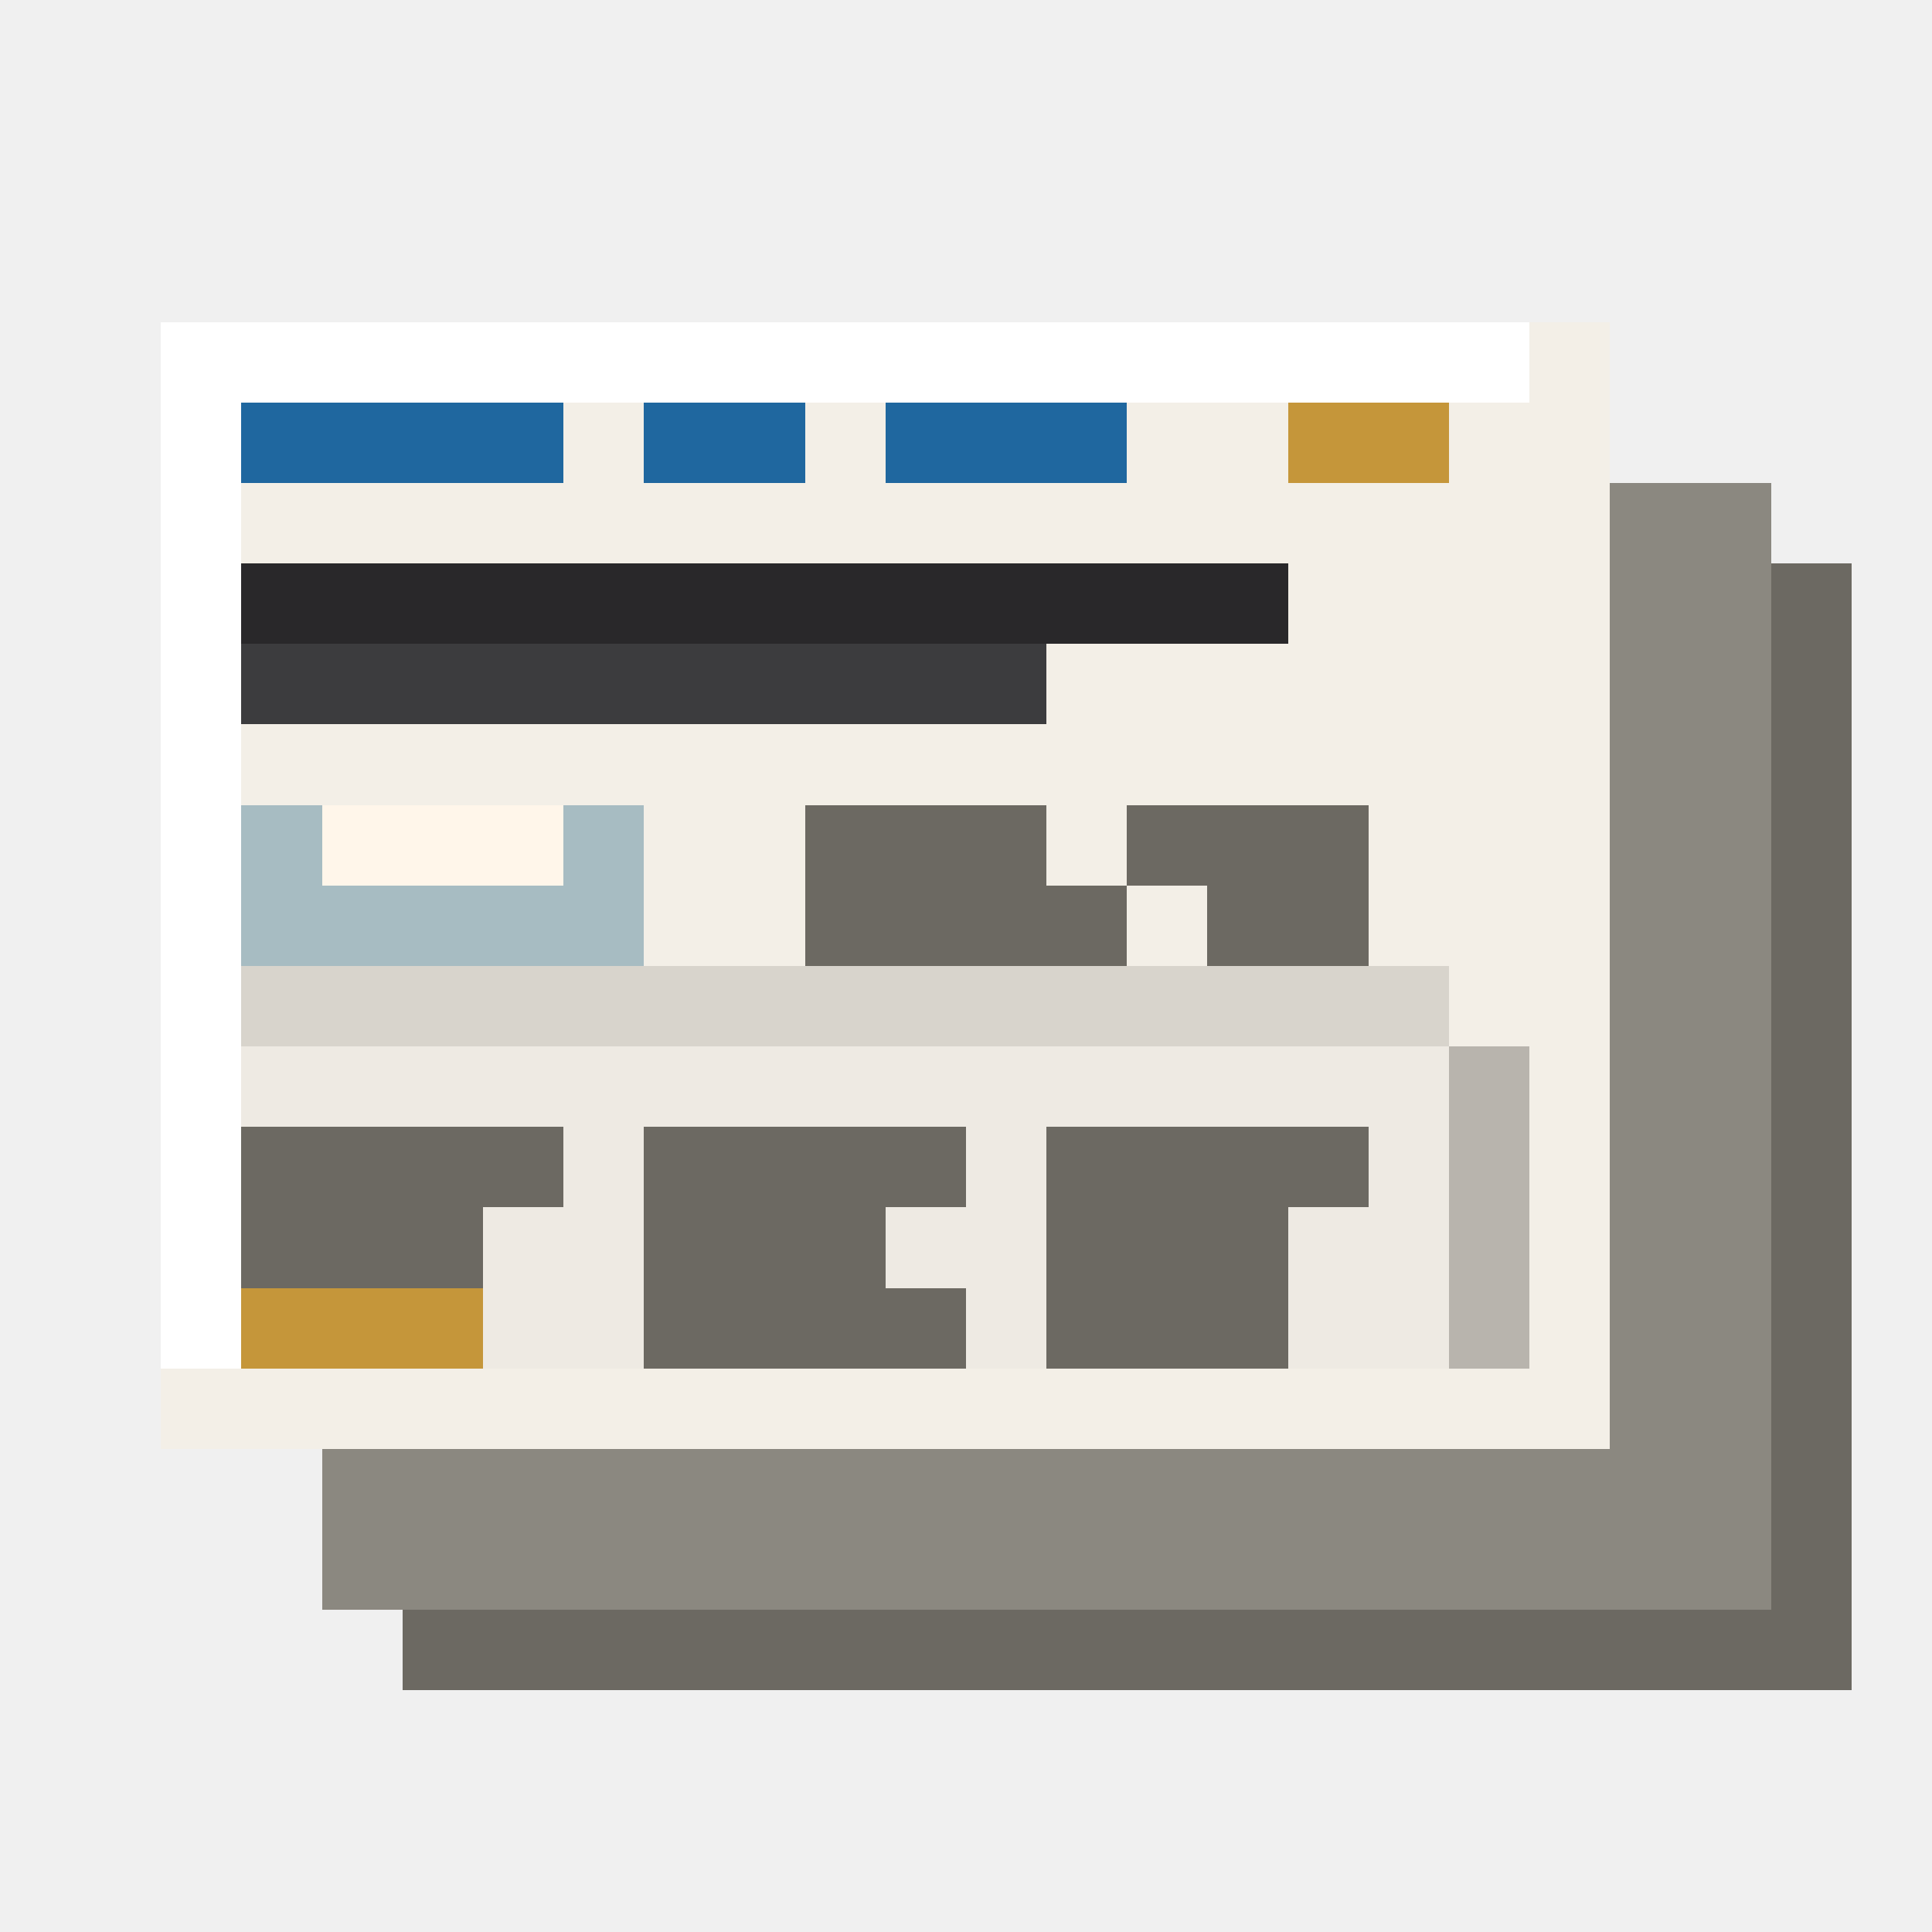
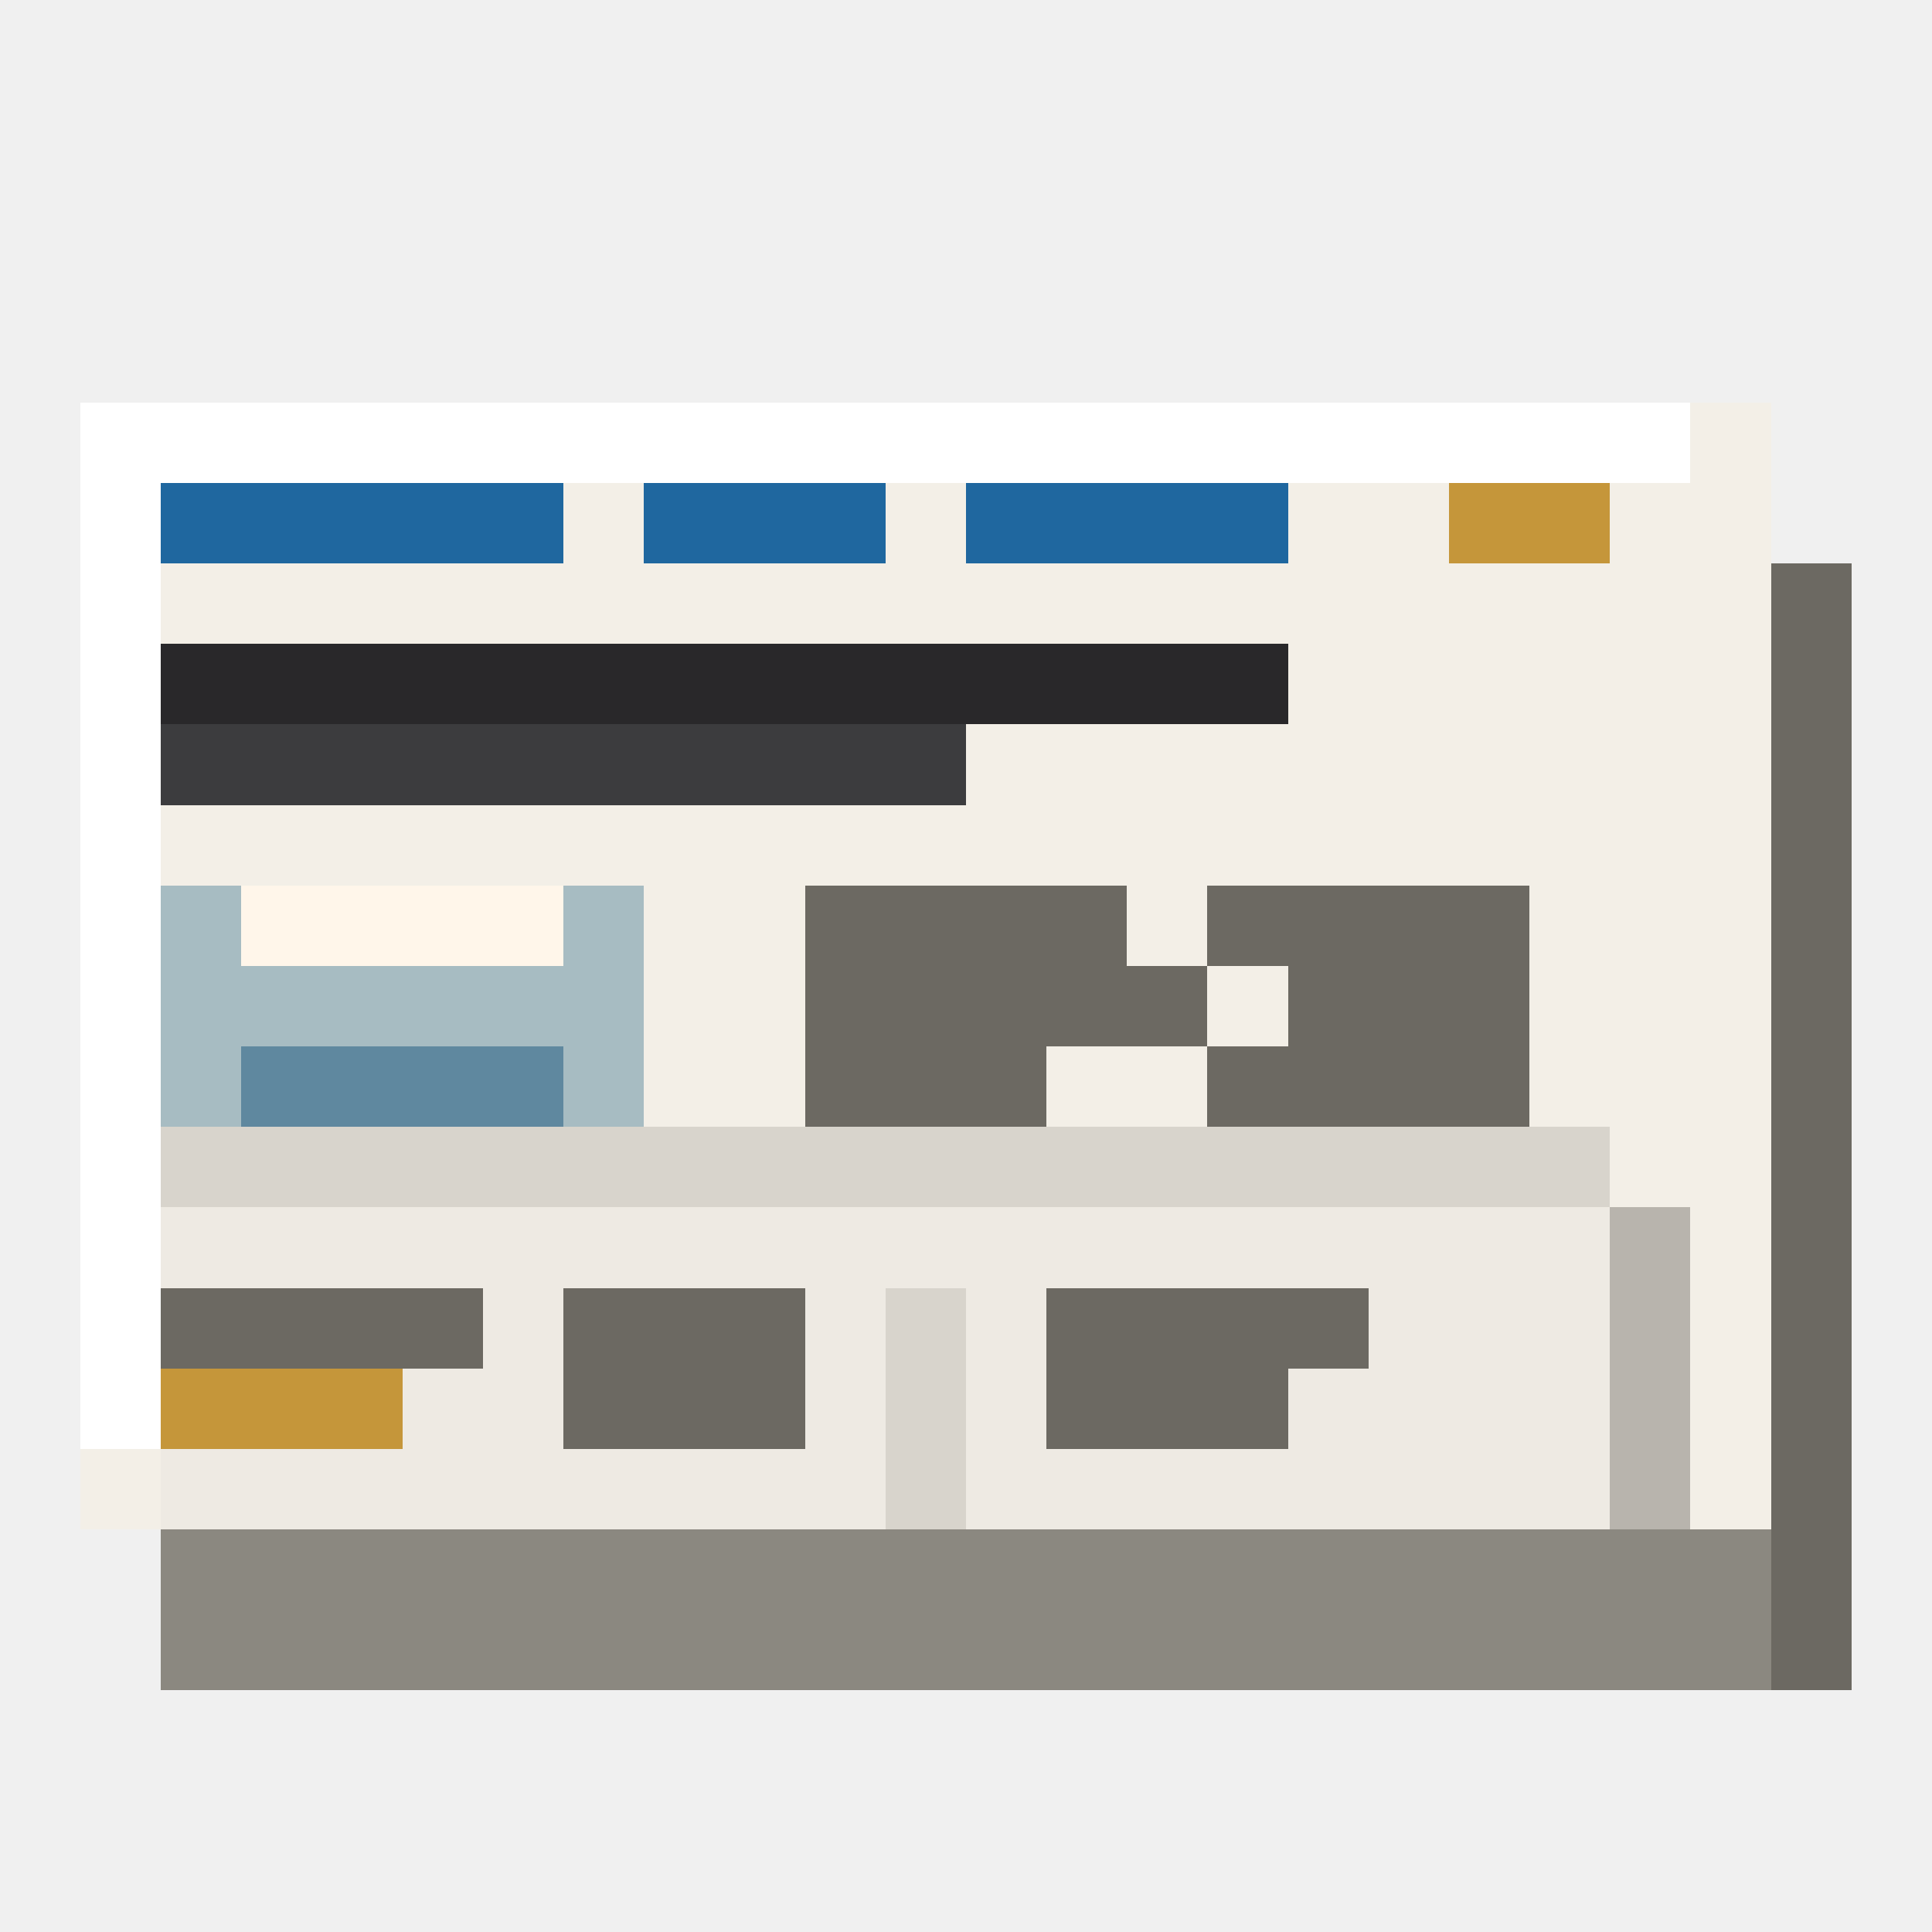
<svg xmlns="http://www.w3.org/2000/svg" viewBox="0 0 24 24" shape-rendering="crispEdges" data-m98-concept="understandingfafsa" data-m98-grid="24">
-   <rect fill="#6c6962" x="5" y="7" width="18" height="14" />
-   <rect fill="#8b8880" x="4" y="6" width="18" height="14" />
-   <rect fill="#d2cec6" x="4" y="6" width="16" height="12" />
-   <rect fill="#f3efe7" x="2" y="4" width="18" height="14" />
-   <rect fill="#ffffff" x="2" y="4" width="17" height="1" />
-   <rect fill="#ffffff" x="2" y="4" width="1" height="13" />
-   <rect fill="#1f679f" x="3" y="5" width="4" height="1" />
-   <rect fill="#1f679f" x="8" y="5" width="2" height="1" />
-   <rect fill="#1f679f" x="11" y="5" width="3" height="1" />
-   <rect fill="#c5963a" x="16" y="5" width="2" height="1" />
-   <rect fill="#29282a" x="3" y="7" width="13" height="1" />
-   <rect fill="#3c3c3e" x="3" y="8" width="10" height="1" />
-   <rect fill="#a7bcc2" x="3" y="10" width="5" height="2" />
-   <rect fill="#fff6ea" x="4" y="10" width="3" height="1" />
-   <rect fill="#6c6962" x="10" y="10" width="3" height="1" />
-   <rect fill="#6c6962" x="14" y="10" width="3" height="1" />
+   <rect fill="#6c6962" x="3" y="7" width="20" height="14" />
+   <rect fill="#8b8880" x="2" y="6" width="20" height="15" />
+   <rect fill="#d2cec6" x="2" y="6" width="18" height="13" />
+   <rect fill="#f3efe7" x="1" y="5" width="21" height="14" />
+   <rect fill="#ffffff" x="1" y="5" width="20" height="1" />
+   <rect fill="#ffffff" x="1" y="5" width="1" height="13" />
+   <rect fill="#1f679f" x="2" y="6" width="5" height="1" />
+   <rect fill="#1f679f" x="8" y="6" width="3" height="1" />
+   <rect fill="#1f679f" x="12" y="6" width="4" height="1" />
+   <rect fill="#c5963a" x="18" y="6" width="2" height="1" />
+   <rect fill="#29282a" x="2" y="8" width="14" height="1" />
+   <rect fill="#3c3c3e" x="2" y="9" width="10" height="1" />
+   <rect fill="#a7bcc2" x="2" y="11" width="6" height="3" />
+   <rect fill="#fff6ea" x="3" y="11" width="4" height="1" />
+   <rect fill="#5f889f" x="3" y="13" width="4" height="1" />
  <rect fill="#6c6962" x="10" y="11" width="4" height="1" />
-   <rect fill="#6c6962" x="15" y="11" width="2" height="1" />
-   <rect fill="#d8d4cc" x="3" y="12" width="15" height="1" />
-   <rect fill="#eeeae3" x="3" y="13" width="15" height="4" />
-   <rect fill="#b8b4ad" x="18" y="13" width="1" height="4" />
-   <rect fill="#6c6962" x="3" y="14" width="4" height="1" />
-   <rect fill="#6c6962" x="8" y="14" width="4" height="1" />
-   <rect fill="#6c6962" x="13" y="14" width="4" height="1" />
-   <rect fill="#6c6962" x="3" y="15" width="3" height="1" />
-   <rect fill="#6c6962" x="8" y="15" width="3" height="1" />
-   <rect fill="#6c6962" x="13" y="15" width="3" height="1" />
-   <rect fill="#c5963a" x="3" y="16" width="3" height="1" />
-   <rect fill="#6c6962" x="8" y="16" width="4" height="1" />
-   <rect fill="#6c6962" x="13" y="16" width="3" height="1" />
+   <rect fill="#6c6962" x="15" y="11" width="4" height="1" />
+   <rect fill="#6c6962" x="10" y="12" width="5" height="1" />
+   <rect fill="#6c6962" x="16" y="12" width="3" height="1" />
+   <rect fill="#6c6962" x="10" y="13" width="3" height="1" />
+   <rect fill="#6c6962" x="15" y="13" width="4" height="1" />
+   <rect fill="#d8d4cc" x="2" y="14" width="18" height="1" />
+   <rect fill="#eeeae3" x="2" y="15" width="18" height="4" />
+   <rect fill="#b8b4ad" x="20" y="15" width="1" height="4" />
+   <rect fill="#6c6962" x="2" y="16" width="4" height="1" />
+   <rect fill="#6c6962" x="7" y="16" width="3" height="1" />
+   <rect fill="#d8d4cc" x="11" y="16" width="1" height="3" />
+   <rect fill="#6c6962" x="13" y="16" width="4" height="1" />
+   <rect fill="#c5963a" x="2" y="17" width="3" height="1" />
+   <rect fill="#6c6962" x="7" y="17" width="3" height="1" />
+   <rect fill="#6c6962" x="13" y="17" width="3" height="1" />
</svg>
